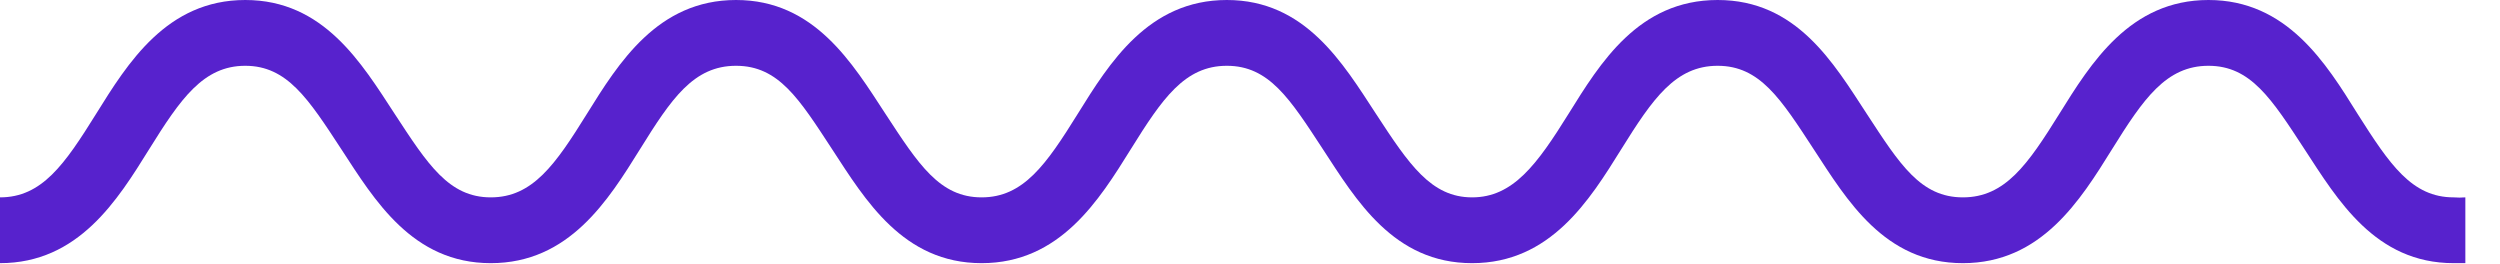
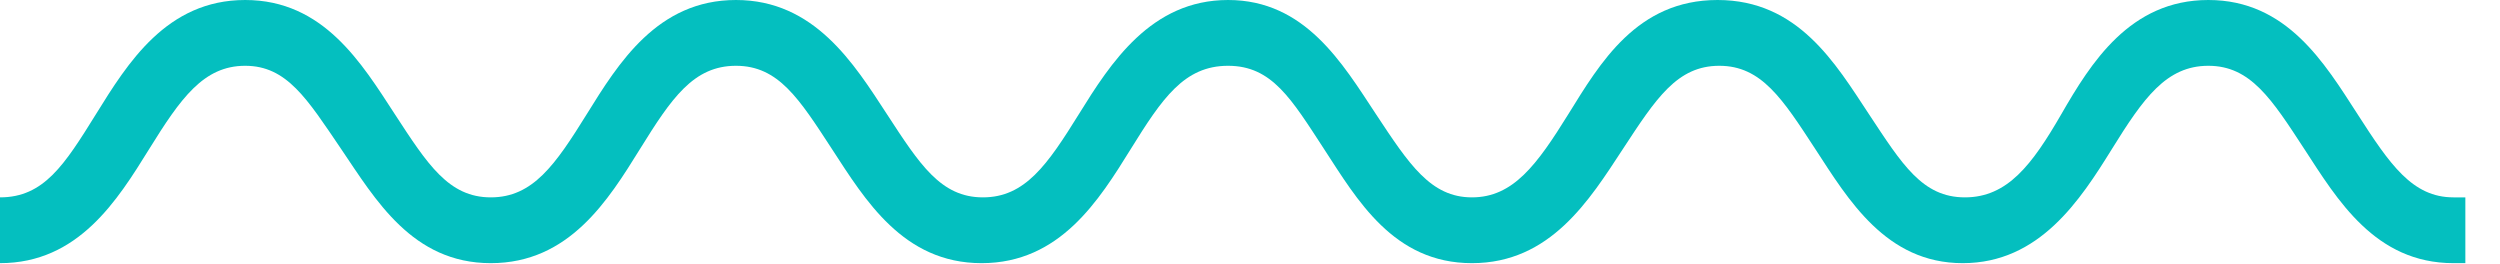
- <svg xmlns="http://www.w3.org/2000/svg" width="57" height="6" viewBox="0 0 57 6">
-   <path fill="#5722CD" fill-rule="evenodd" d="M55.752,74.595 C55.033,73.44 54.142,72 52.353,72 C50.563,72 49.672,73.44 48.953,74.595 C48.234,75.75 47.717,76.5 46.754,76.5 C45.791,76.5 45.316,75.75 44.562,74.595 C43.807,73.44 42.966,72 41.162,72 C39.358,72 38.482,73.44 37.763,74.595 C37.044,75.75 36.498,76.5 35.564,76.5 C34.629,76.5 34.126,75.75 33.372,74.595 C32.617,73.44 31.762,72 29.972,72 C28.182,72 27.291,73.44 26.573,74.595 C25.854,75.75 25.336,76.5 24.381,76.5 C23.425,76.5 22.943,75.75 22.188,74.595 C21.434,73.44 20.571,72 18.782,72 C16.992,72 16.101,73.44 15.382,74.595 C14.664,75.75 14.146,76.5 13.19,76.5 C12.234,76.5 11.753,75.75 10.998,74.595 C10.244,73.44 9.381,72 7.592,72 C5.802,72 4.911,73.44 4.192,74.595 C3.473,75.75 2.956,76.5 2,76.5 L2,78 C3.79,78 4.681,76.56 5.399,75.405 C6.118,74.25 6.636,73.5 7.592,73.5 C8.547,73.5 9.029,74.25 9.784,75.405 C10.538,76.56 11.401,78 13.19,78 C14.98,78 15.871,76.56 16.59,75.405 C17.308,74.25 17.812,73.5 18.782,73.5 C19.752,73.5 20.219,74.25 20.974,75.405 C21.728,76.56 22.591,78 24.381,78 C26.17,78 27.061,76.56 27.78,75.405 C28.499,74.25 29.009,73.5 29.972,73.5 C30.935,73.5 31.409,74.25 32.164,75.405 C32.919,76.56 33.774,78 35.564,78 C37.353,78 38.244,76.56 38.963,75.405 C39.682,74.25 40.199,73.5 41.162,73.5 C42.125,73.5 42.6,74.25 43.354,75.405 C44.109,76.56 44.964,78 46.754,78 C48.543,78 49.435,76.56 50.153,75.405 C50.872,74.25 51.389,73.5 52.353,73.5 C53.316,73.5 53.79,74.25 54.545,75.405 C55.299,76.56 56.155,78 57.944,78 L58.21,78 L58.21,76.5 C58.121,76.507 58.033,76.507 57.944,76.5 C56.988,76.5 56.485,75.75 55.752,74.595 Z" transform="translate(-2 -72)" />
+ <svg xmlns="http://www.w3.org/2000/svg" id="Layer_1" data-name="Layer 1" width="57" height="6" viewBox="0 0 57 6">
+   <path d="M53.75,2.6C53,1.44,52.14,0,50.35,0S47.67,1.44,47,2.6s-1.23,1.9-2.2,1.9-1.43-.75-2.19-1.9S41,0,39.16,0s-2.68,1.44-3.4,2.6-1.26,1.9-2.2,1.9-1.43-.75-2.19-1.9S29.76,0,28,0s-2.68,1.44-3.4,2.6-1.23,1.9-2.19,1.9-1.44-.75-2.19-1.9S18.57,0,16.78,0s-2.68,1.44-3.4,2.6-1.23,1.9-2.19,1.9S9.75,3.75,9,2.6,7.38,0,5.59,0,2.91,1.44,2.19,2.6,1,4.5,0,4.5V6C1.79,6,2.68,4.56,3.4,3.4S4.64,1.5,5.59,1.5,7,2.25,7.78,3.4,9.4,6,11.19,6s2.68-1.44,3.4-2.6,1.22-1.9,2.19-1.9,1.44.75,2.19,1.9S20.59,6,22.38,6s2.68-1.44,3.4-2.6S27,1.5,28,1.5s1.44.75,2.19,1.9S31.77,6,33.56,6,36.24,4.56,37,3.4s1.24-1.9,2.2-1.9,1.44.75,2.19,1.9S43,6,44.75,6s2.68-1.44,3.4-2.6,1.24-1.9,2.2-1.9,1.44.75,2.19,1.9S54.15,6,55.94,6h.27V4.5h-.27C55,4.5,54.49,3.75,53.75,2.6Z" style="fill:#04bfbf;fill-rule:evenodd" />
</svg>
